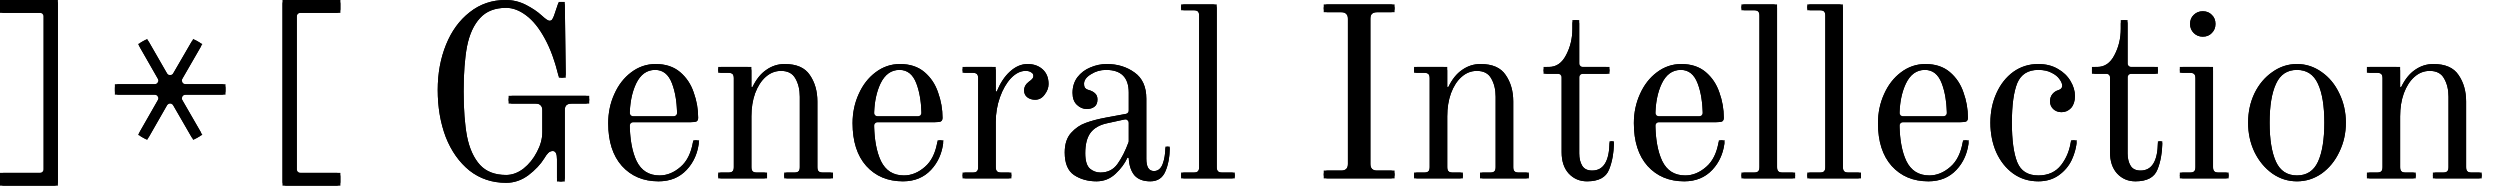
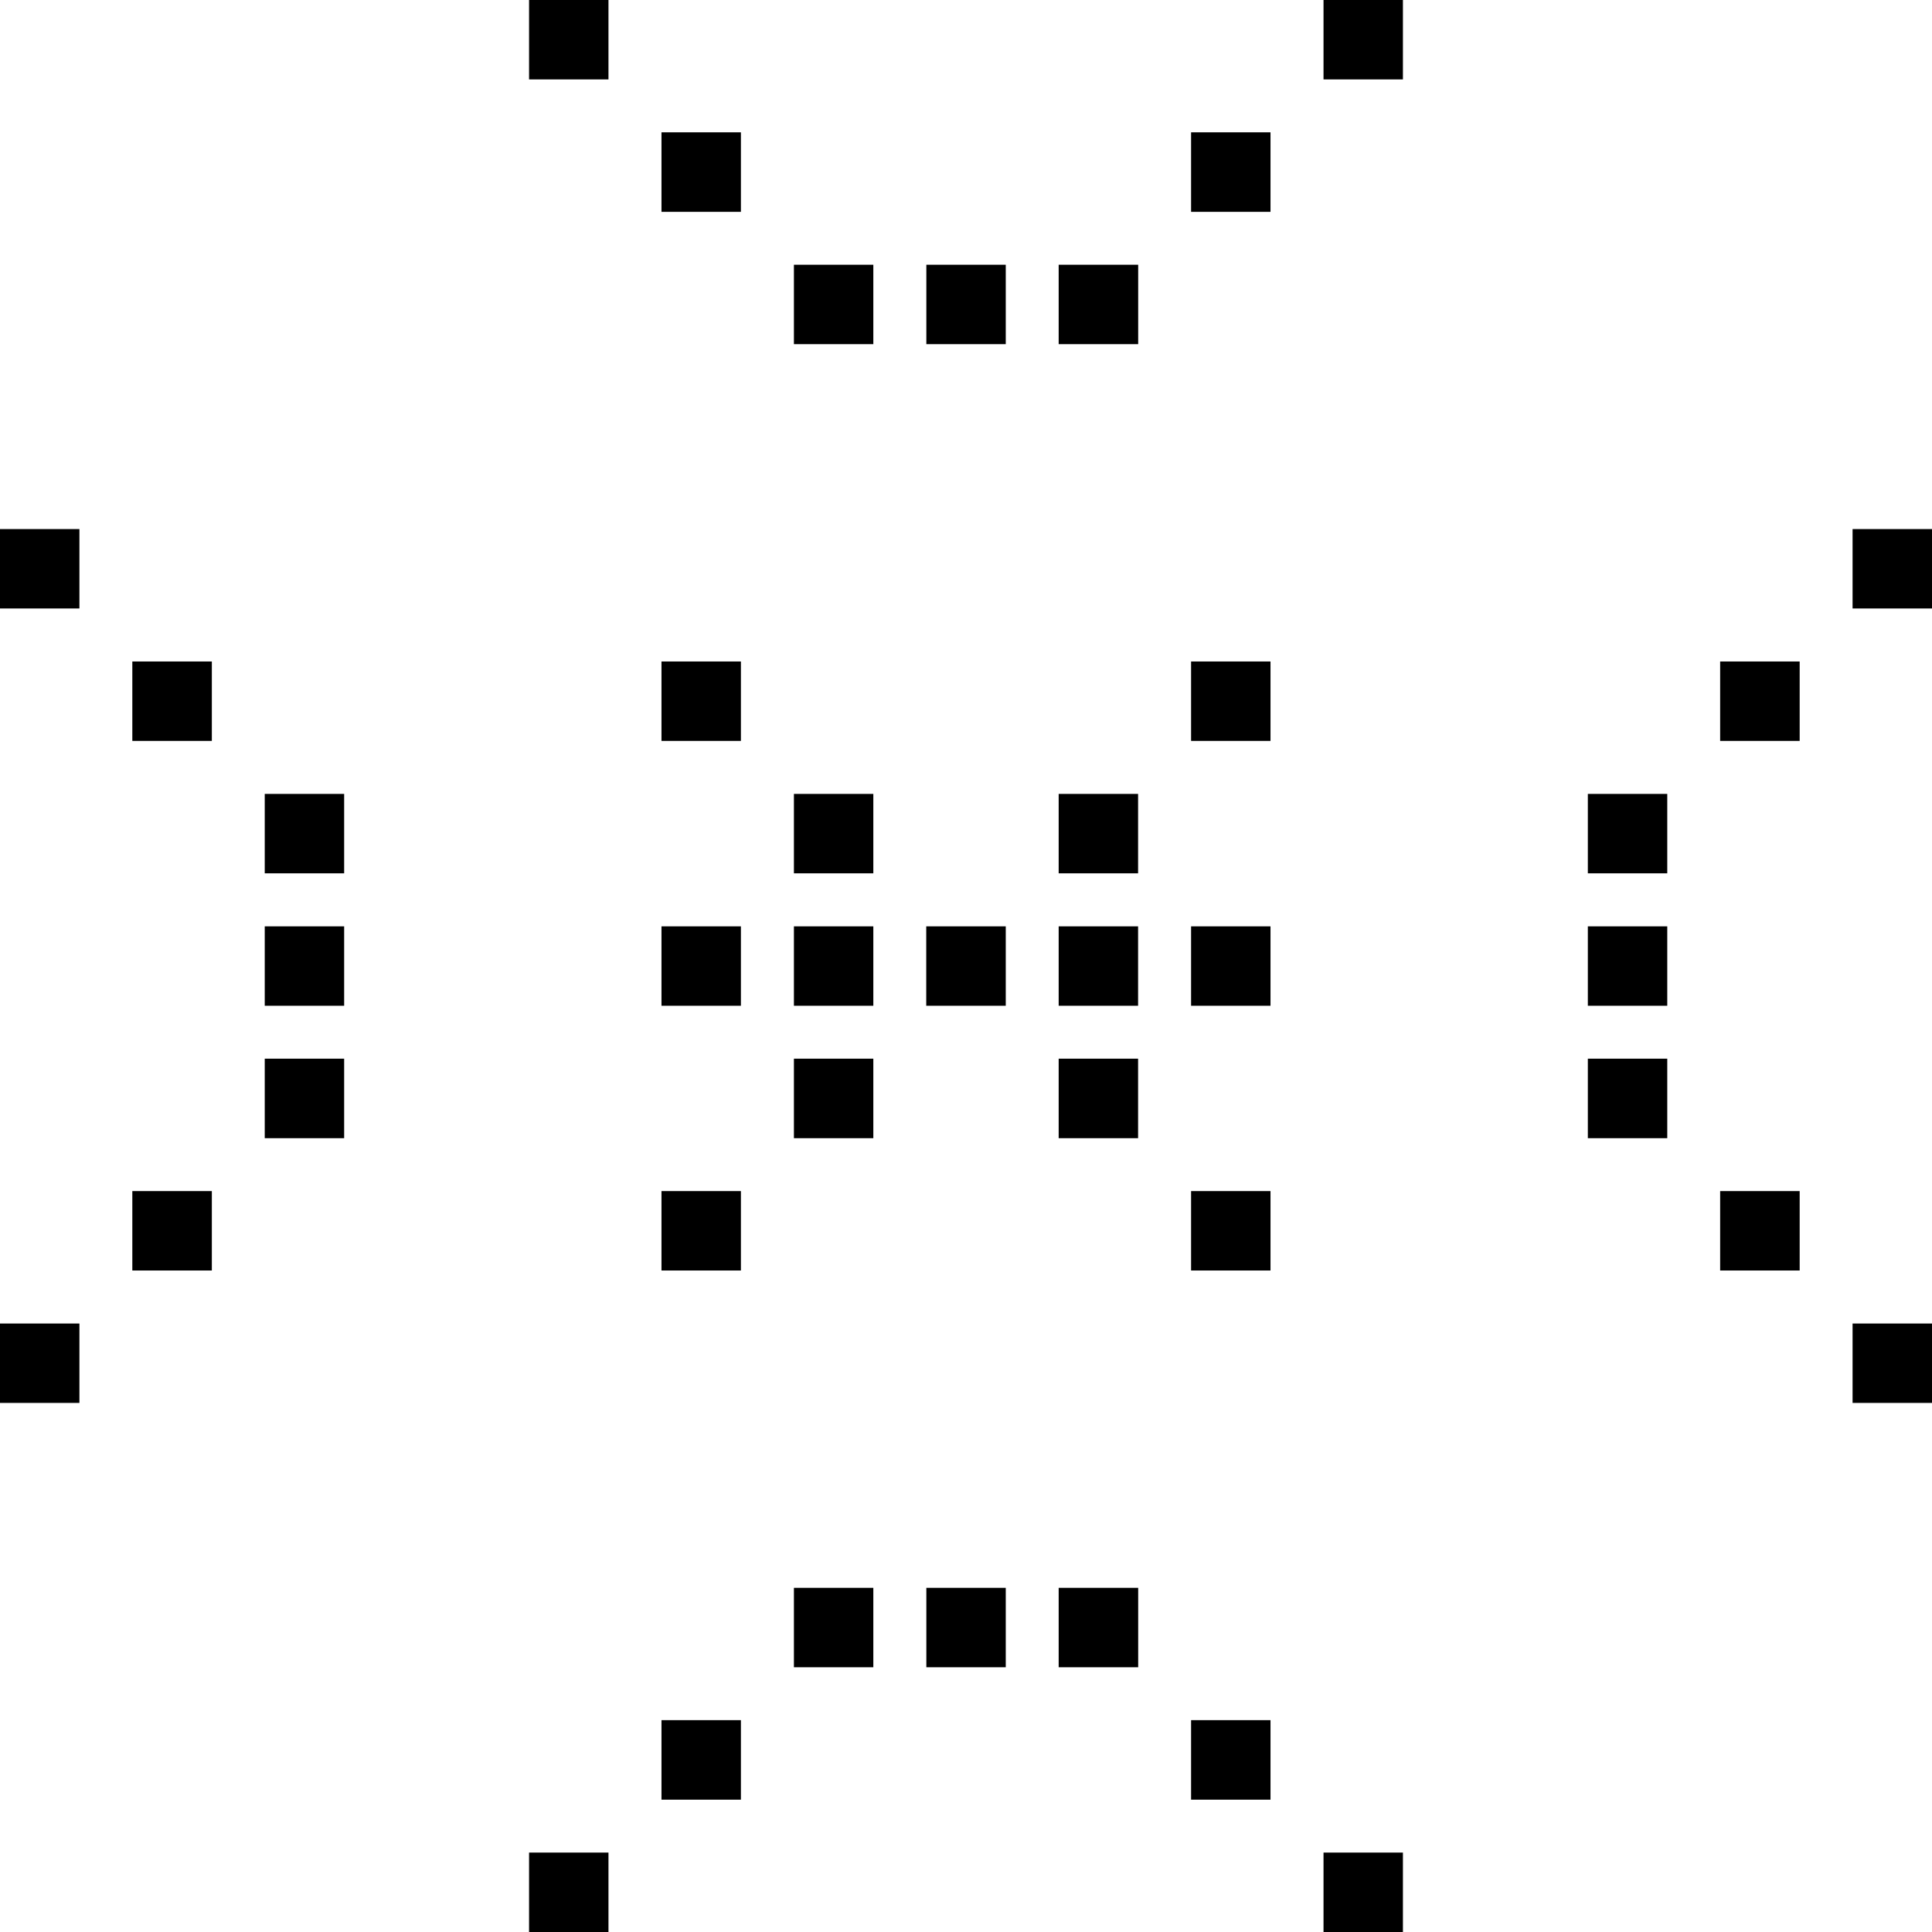
- <svg xmlns="http://www.w3.org/2000/svg" width="133" height="10" viewBox="0 0 133 10" fill="none">
-   <path d="M3.08 9.878H0V9.196H2.321V0.683H0V0H3.08V9.878ZM18.109 0.683H15.789V9.196H18.109V9.878H15.029V0H18.109V0.683ZM26.901 0C27.282 6.26362e-05 27.642 0.087 27.98 0.26C28.317 0.433 28.595 0.62 28.811 0.819C29.019 1.01 29.158 1.105 29.227 1.105C29.297 1.105 29.345 1.083 29.371 1.04C29.406 0.997 29.44 0.927 29.475 0.832L29.722 0.104H30.047L30.099 4.134H29.735C29.545 3.311 29.297 2.622 28.994 2.067C28.691 1.504 28.357 1.088 27.993 0.819C27.638 0.551 27.282 0.416 26.927 0.416C26.329 0.416 25.865 0.598 25.536 0.962C25.207 1.317 24.977 1.816 24.847 2.457C24.725 3.098 24.665 3.9 24.665 4.862C24.665 5.824 24.725 6.626 24.847 7.268C24.977 7.909 25.207 8.411 25.536 8.775C25.865 9.131 26.329 9.309 26.927 9.309C27.247 9.309 27.555 9.196 27.85 8.971C28.144 8.737 28.383 8.441 28.565 8.086C28.756 7.731 28.851 7.38 28.851 7.033V5.863C28.851 5.742 28.82 5.656 28.76 5.604C28.708 5.543 28.621 5.513 28.5 5.513H27.057V5.097H31.347V5.513H30.398C30.277 5.513 30.186 5.543 30.125 5.604C30.073 5.656 30.047 5.742 30.047 5.863V9.659H29.631V8.477C29.631 8.329 29.614 8.221 29.579 8.151C29.544 8.073 29.488 8.034 29.41 8.034C29.315 8.034 29.232 8.069 29.163 8.139C29.094 8.208 29.024 8.303 28.955 8.424C28.756 8.744 28.474 9.044 28.11 9.321C27.746 9.59 27.351 9.725 26.927 9.725C26.181 9.725 25.531 9.508 24.977 9.074C24.431 8.632 24.01 8.038 23.716 7.293C23.43 6.539 23.287 5.703 23.287 4.784C23.287 3.909 23.434 3.107 23.729 2.379C24.023 1.651 24.444 1.075 24.99 0.65C25.536 0.217 26.173 0 26.901 0ZM34.88 3.406C35.408 3.406 35.842 3.549 36.18 3.835C36.517 4.121 36.76 4.485 36.907 4.927C37.063 5.36 37.142 5.807 37.142 6.267C37.142 6.362 37.111 6.426 37.051 6.461C36.99 6.487 36.886 6.5 36.738 6.5H33.501C33.501 7.367 33.623 8.056 33.865 8.567C34.117 9.079 34.524 9.334 35.087 9.334C35.486 9.334 35.858 9.182 36.205 8.879C36.56 8.576 36.786 8.103 36.882 7.462H37.193C37.141 8.095 36.92 8.619 36.53 9.035C36.149 9.442 35.651 9.646 35.035 9.646C34.229 9.646 33.579 9.373 33.085 8.827C32.6 8.281 32.357 7.522 32.357 6.552C32.358 5.997 32.466 5.481 32.683 5.005C32.899 4.52 33.198 4.135 33.579 3.849C33.969 3.554 34.403 3.406 34.88 3.406ZM47.88 3.406C48.408 3.406 48.842 3.549 49.18 3.835C49.517 4.121 49.76 4.485 49.907 4.927C50.063 5.36 50.142 5.807 50.142 6.267C50.142 6.362 50.111 6.426 50.051 6.461C49.99 6.487 49.886 6.5 49.738 6.5H46.501C46.501 7.367 46.623 8.056 46.865 8.567C47.117 9.079 47.524 9.334 48.087 9.334C48.486 9.334 48.858 9.182 49.205 8.879C49.56 8.576 49.786 8.103 49.882 7.462H50.193C50.141 8.095 49.92 8.619 49.53 9.035C49.149 9.442 48.651 9.646 48.035 9.646C47.229 9.646 46.579 9.373 46.085 8.827C45.6 8.281 45.357 7.522 45.357 6.552C45.358 5.997 45.466 5.481 45.683 5.005C45.899 4.52 46.198 4.135 46.579 3.849C46.969 3.554 47.403 3.406 47.88 3.406ZM58.879 3.406C59.451 3.406 59.945 3.558 60.361 3.861C60.777 4.156 60.985 4.62 60.985 5.252V8.45C60.985 8.883 61.119 9.1 61.388 9.101C61.604 9.101 61.76 8.975 61.855 8.724C61.951 8.472 61.999 8.164 61.999 7.8H62.233C62.233 8.32 62.155 8.758 61.999 9.113C61.852 9.468 61.583 9.646 61.193 9.646C60.821 9.646 60.538 9.538 60.348 9.321C60.166 9.096 60.066 8.788 60.049 8.398L59.984 8.372C59.854 8.675 59.641 8.966 59.347 9.243C59.061 9.512 58.723 9.646 58.333 9.646C57.874 9.646 57.475 9.534 57.137 9.309C56.807 9.083 56.643 8.684 56.643 8.112C56.643 7.67 56.755 7.324 56.98 7.072C57.206 6.821 57.466 6.643 57.761 6.539C58.064 6.426 58.428 6.331 58.852 6.253L60.049 6.032V4.927C60.049 4.121 59.646 3.718 58.84 3.718C58.545 3.718 58.277 3.796 58.034 3.952C57.792 4.099 57.67 4.268 57.67 4.459C57.67 4.546 57.683 4.611 57.709 4.654C57.726 4.68 57.752 4.706 57.787 4.732C57.83 4.758 57.87 4.776 57.904 4.784C58.06 4.827 58.177 4.888 58.255 4.966C58.342 5.044 58.385 5.152 58.385 5.291C58.385 5.473 58.328 5.604 58.216 5.682C58.112 5.76 57.977 5.798 57.812 5.798C57.622 5.798 57.449 5.724 57.293 5.577C57.137 5.43 57.059 5.218 57.059 4.94C57.059 4.62 57.146 4.342 57.319 4.108C57.501 3.874 57.73 3.701 58.008 3.588C58.294 3.467 58.584 3.406 58.879 3.406ZM84.015 3.562H85.627V3.926H84.015V8.164C84.015 8.424 84.067 8.641 84.171 8.814C84.275 8.988 84.453 9.074 84.704 9.074C85.319 9.074 85.627 8.554 85.627 7.515H85.861C85.861 8.095 85.774 8.598 85.601 9.022C85.436 9.438 85.046 9.646 84.431 9.646C84.041 9.646 83.716 9.508 83.456 9.23C83.205 8.953 83.079 8.576 83.079 8.1V3.926H82.117V3.562H82.403C82.793 3.562 83.096 3.354 83.312 2.938C83.538 2.514 83.651 2.046 83.651 1.534V1.066H84.015V3.562ZM89.444 3.406C89.973 3.406 90.406 3.549 90.744 3.835C91.082 4.121 91.324 4.485 91.472 4.927C91.628 5.36 91.706 5.807 91.706 6.267C91.706 6.362 91.675 6.426 91.615 6.461C91.555 6.487 91.45 6.5 91.303 6.5H88.065C88.065 7.367 88.187 8.056 88.43 8.567C88.681 9.079 89.088 9.334 89.651 9.334C90.05 9.334 90.423 9.182 90.769 8.879C91.125 8.576 91.351 8.103 91.446 7.462H91.758C91.706 8.095 91.485 8.619 91.095 9.035C90.713 9.442 90.215 9.646 89.6 9.646C88.794 9.646 88.143 9.373 87.649 8.827C87.164 8.281 86.922 7.522 86.922 6.552C86.922 5.997 87.031 5.481 87.247 5.005C87.464 4.52 87.763 4.135 88.144 3.849C88.534 3.554 88.968 3.406 89.444 3.406ZM102.432 3.406C102.96 3.406 103.394 3.549 103.731 3.835C104.069 4.121 104.312 4.485 104.459 4.927C104.615 5.36 104.693 5.807 104.693 6.267C104.693 6.362 104.663 6.426 104.603 6.461C104.542 6.487 104.437 6.5 104.29 6.5H101.053C101.053 7.367 101.174 8.056 101.417 8.567C101.668 9.079 102.076 9.334 102.639 9.334C103.037 9.334 103.41 9.182 103.757 8.879C104.112 8.576 104.338 8.103 104.434 7.462H104.745C104.693 8.095 104.472 8.619 104.082 9.035C103.701 9.442 103.202 9.646 102.587 9.646C101.781 9.646 101.131 9.373 100.637 8.827C100.152 8.281 99.909 7.522 99.909 6.552C99.909 5.997 100.018 5.481 100.234 5.005C100.451 4.52 100.75 4.135 101.131 3.849C101.521 3.554 101.955 3.406 102.432 3.406ZM108.437 3.406C108.835 3.406 109.182 3.493 109.477 3.666C109.771 3.831 109.996 4.048 110.152 4.316C110.308 4.576 110.387 4.841 110.387 5.109C110.387 5.378 110.317 5.59 110.179 5.746C110.04 5.893 109.871 5.967 109.672 5.967C109.499 5.967 109.351 5.911 109.229 5.798C109.117 5.685 109.061 5.551 109.061 5.396C109.061 5.24 109.104 5.109 109.19 5.005C109.277 4.901 109.382 4.832 109.503 4.797C109.641 4.754 109.711 4.676 109.711 4.563C109.711 4.459 109.663 4.342 109.567 4.212C109.481 4.082 109.342 3.969 109.151 3.874C108.961 3.77 108.722 3.718 108.437 3.718C107.891 3.718 107.518 3.952 107.318 4.42C107.128 4.888 107.032 5.59 107.032 6.526C107.032 7.462 107.128 8.164 107.318 8.632C107.509 9.1 107.882 9.334 108.437 9.334C108.965 9.334 109.372 9.148 109.658 8.775C109.944 8.403 110.118 7.965 110.179 7.462H110.49C110.464 7.817 110.374 8.164 110.218 8.502C110.062 8.831 109.832 9.105 109.528 9.321C109.225 9.538 108.861 9.646 108.437 9.646C107.934 9.646 107.488 9.508 107.098 9.23C106.716 8.953 106.417 8.576 106.2 8.1C105.992 7.623 105.889 7.098 105.889 6.526C105.889 5.954 105.997 5.43 106.214 4.953C106.43 4.477 106.729 4.1 107.11 3.822C107.5 3.545 107.943 3.406 108.437 3.406ZM113.188 3.562H114.801V3.926H113.188V8.164C113.188 8.424 113.241 8.641 113.345 8.814C113.449 8.988 113.627 9.074 113.878 9.074C114.493 9.074 114.801 8.554 114.801 7.515H115.035C115.035 8.095 114.948 8.598 114.774 9.022C114.61 9.438 114.22 9.646 113.604 9.646C113.215 9.646 112.89 9.508 112.63 9.23C112.379 8.953 112.253 8.576 112.253 8.1V3.926H111.291V3.562H111.577C111.967 3.562 112.27 3.354 112.486 2.938C112.712 2.514 112.825 2.046 112.825 1.534V1.066H113.188V3.562ZM122.199 3.406C122.676 3.406 123.114 3.549 123.513 3.835C123.911 4.112 124.223 4.489 124.448 4.966C124.682 5.442 124.8 5.963 124.8 6.526C124.8 7.09 124.682 7.609 124.448 8.086C124.223 8.563 123.911 8.944 123.513 9.23C123.114 9.508 122.676 9.646 122.199 9.646C121.723 9.646 121.285 9.508 120.887 9.23C120.488 8.944 120.172 8.563 119.938 8.086C119.712 7.609 119.6 7.09 119.6 6.526C119.6 5.963 119.712 5.442 119.938 4.966C120.171 4.489 120.488 4.112 120.887 3.835C121.285 3.549 121.723 3.406 122.199 3.406ZM41.743 3.406C42.376 3.406 42.822 3.601 43.082 3.991C43.351 4.381 43.485 4.85 43.485 5.396V8.893C43.485 8.996 43.507 9.07 43.55 9.113C43.593 9.157 43.667 9.179 43.77 9.179H44.316V9.49H41.717V9.179H42.263C42.367 9.179 42.441 9.157 42.484 9.113C42.528 9.07 42.549 8.996 42.549 8.893V5.148C42.549 4.767 42.471 4.442 42.315 4.173C42.167 3.905 41.912 3.771 41.548 3.771C41.245 3.771 40.971 3.879 40.728 4.096C40.495 4.304 40.309 4.594 40.17 4.966C40.04 5.33 39.975 5.738 39.975 6.188V8.893C39.975 8.996 39.997 9.07 40.04 9.113C40.083 9.157 40.157 9.179 40.261 9.179H40.807V9.49H38.207V9.179H38.753C38.857 9.179 38.93 9.157 38.974 9.113C39.017 9.07 39.039 8.996 39.039 8.893V4.16C39.039 4.056 39.017 3.983 38.974 3.939C38.93 3.896 38.857 3.874 38.753 3.874H38.207V3.562H39.975V4.628L40.027 4.642C40.227 4.226 40.473 3.917 40.768 3.718C41.062 3.51 41.388 3.406 41.743 3.406ZM54.665 3.406C54.994 3.406 55.263 3.502 55.471 3.692C55.679 3.883 55.783 4.143 55.783 4.473C55.783 4.663 55.714 4.849 55.575 5.031C55.445 5.213 55.276 5.305 55.068 5.305C54.904 5.305 54.765 5.26 54.652 5.174C54.54 5.087 54.483 4.966 54.482 4.811C54.482 4.629 54.57 4.472 54.743 4.342C54.821 4.29 54.877 4.242 54.912 4.199C54.955 4.156 54.977 4.1 54.977 4.03C54.977 3.952 54.938 3.892 54.86 3.849C54.791 3.797 54.691 3.771 54.56 3.771C54.292 3.771 54.032 3.9 53.781 4.16C53.539 4.42 53.344 4.758 53.196 5.174C53.049 5.59 52.975 6.024 52.975 6.475V8.893C52.975 8.996 52.997 9.07 53.04 9.113C53.083 9.157 53.157 9.179 53.261 9.179H53.807V9.49H51.207V9.179H51.753C51.857 9.179 51.93 9.157 51.974 9.113C52.017 9.07 52.039 8.996 52.039 8.893V4.16C52.039 4.056 52.017 3.983 51.974 3.939C51.93 3.896 51.857 3.874 51.753 3.874H51.207V3.562H52.975V4.862L53.027 4.875C53.209 4.425 53.443 4.069 53.728 3.81C54.023 3.541 54.336 3.406 54.665 3.406ZM64.731 8.893C64.731 8.996 64.753 9.07 64.796 9.113C64.839 9.157 64.913 9.179 65.017 9.179H65.692V9.49H62.833V9.179H63.509C63.613 9.179 63.686 9.157 63.73 9.113C63.773 9.07 63.795 8.996 63.795 8.893V0.832C63.795 0.728 63.773 0.655 63.73 0.611C63.686 0.568 63.613 0.546 63.509 0.546H62.833V0.234H64.731V8.893ZM74.192 0.65H73.256C73.135 0.65 73.044 0.681 72.983 0.741C72.931 0.793 72.905 0.88 72.905 1.001V8.724C72.905 8.957 73.022 9.074 73.256 9.074H74.192V9.49H70.422V9.074H71.358C71.592 9.074 71.709 8.957 71.709 8.724V1.001C71.709 0.88 71.679 0.793 71.618 0.741C71.566 0.681 71.48 0.65 71.358 0.65H70.422V0.234H74.192V0.65ZM78.763 3.406C79.395 3.406 79.842 3.601 80.102 3.991C80.37 4.381 80.505 4.85 80.505 5.396V8.893C80.505 8.996 80.526 9.07 80.569 9.113C80.613 9.157 80.686 9.179 80.79 9.179H81.336V9.49H78.736V9.179H79.282C79.386 9.179 79.461 9.157 79.504 9.113C79.547 9.07 79.568 8.996 79.568 8.893V5.148C79.568 4.767 79.49 4.442 79.334 4.173C79.187 3.905 78.931 3.771 78.567 3.771C78.264 3.771 77.991 3.879 77.748 4.096C77.514 4.304 77.328 4.594 77.189 4.966C77.059 5.33 76.994 5.738 76.994 6.188V8.893C76.994 8.996 77.016 9.07 77.06 9.113C77.103 9.157 77.176 9.179 77.28 9.179H77.826V9.49H75.227V9.179H75.772C75.876 9.179 75.95 9.157 75.993 9.113C76.036 9.07 76.058 8.996 76.059 8.893V4.16C76.059 4.056 76.037 3.983 75.993 3.939C75.95 3.896 75.876 3.874 75.772 3.874H75.227V3.562H76.994V4.628L77.047 4.642C77.246 4.226 77.492 3.917 77.787 3.718C78.082 3.51 78.407 3.406 78.763 3.406ZM94.539 8.893C94.539 8.996 94.561 9.07 94.605 9.113C94.648 9.157 94.721 9.179 94.825 9.179H95.501V9.49H92.642V9.179H93.317C93.421 9.179 93.495 9.157 93.538 9.113C93.581 9.07 93.603 8.996 93.603 8.893V0.832C93.603 0.728 93.581 0.655 93.538 0.611C93.495 0.568 93.421 0.546 93.317 0.546H92.642V0.234H94.539V8.893ZM98.043 8.893C98.043 8.996 98.065 9.07 98.108 9.113C98.152 9.157 98.225 9.179 98.329 9.179H99.005V9.49H96.145V9.179H96.821C96.925 9.179 96.999 9.157 97.042 9.113C97.085 9.07 97.107 8.996 97.107 8.893V0.832C97.107 0.728 97.085 0.655 97.042 0.611C96.999 0.568 96.925 0.546 96.821 0.546H96.145V0.234H98.043V8.893ZM117.733 8.893C117.733 8.996 117.756 9.07 117.799 9.113C117.842 9.157 117.916 9.179 118.02 9.179H118.565V9.49H115.966V9.179H116.512C116.616 9.179 116.689 9.157 116.732 9.113C116.776 9.07 116.798 8.996 116.798 8.893V4.16C116.798 4.056 116.776 3.983 116.732 3.939C116.689 3.896 116.616 3.874 116.512 3.874H115.966V3.562H117.733V8.893ZM129.455 3.406C130.088 3.406 130.534 3.601 130.794 3.991C131.063 4.381 131.197 4.85 131.197 5.396V8.893C131.197 8.996 131.218 9.07 131.262 9.113C131.305 9.157 131.379 9.179 131.482 9.179H132.028V9.49H129.429V9.179H129.975C130.079 9.179 130.153 9.157 130.196 9.113C130.239 9.07 130.261 8.996 130.261 8.893V5.148C130.261 4.767 130.182 4.442 130.026 4.173C129.879 3.905 129.624 3.771 129.26 3.771C128.956 3.771 128.683 3.879 128.44 4.096C128.207 4.304 128.02 4.594 127.882 4.966C127.752 5.33 127.687 5.738 127.687 6.188V8.893C127.687 8.996 127.709 9.07 127.752 9.113C127.795 9.157 127.869 9.179 127.973 9.179H128.519V9.49H125.919V9.179H126.465C126.569 9.179 126.642 9.157 126.686 9.113C126.729 9.07 126.751 8.996 126.751 8.893V4.16C126.751 4.056 126.729 3.983 126.686 3.939C126.642 3.896 126.569 3.874 126.465 3.874H125.919V3.562H127.687V4.628L127.739 4.642C127.939 4.226 128.185 3.917 128.479 3.718C128.774 3.51 129.1 3.406 129.455 3.406ZM122.199 3.718C121.68 3.718 121.307 3.965 121.082 4.459C120.857 4.944 120.743 5.634 120.743 6.526C120.743 7.419 120.857 8.112 121.082 8.606C121.307 9.091 121.68 9.334 122.199 9.334C122.719 9.334 123.092 9.092 123.317 8.606C123.543 8.112 123.655 7.419 123.655 6.526C123.655 5.634 123.543 4.944 123.317 4.459C123.092 3.965 122.719 3.718 122.199 3.718ZM58.918 6.552C58.502 6.638 58.199 6.812 58.008 7.072C57.826 7.324 57.735 7.683 57.735 8.151C57.735 8.55 57.817 8.823 57.981 8.971C58.146 9.109 58.333 9.179 58.541 9.179C58.931 9.179 59.234 9.027 59.451 8.724C59.676 8.412 59.876 8.017 60.049 7.54V6.306L58.918 6.552ZM10.765 2.344L9.533 4.478H11.997V5.038H9.533L10.765 7.172L10.281 7.447L9.049 5.313L7.828 7.447L7.344 7.172L8.564 5.038H6.111V4.478H8.564L7.344 2.344L7.828 2.068L9.049 4.191L10.281 2.068L10.765 2.344ZM34.853 3.718C34.412 3.718 34.074 3.961 33.84 4.446C33.614 4.923 33.501 5.504 33.501 6.188H36.023C36.023 5.495 35.932 4.91 35.75 4.434C35.568 3.957 35.27 3.718 34.853 3.718ZM47.853 3.718C47.412 3.718 47.074 3.961 46.84 4.446C46.614 4.923 46.501 5.504 46.501 6.188H49.023C49.023 5.495 48.932 4.91 48.75 4.434C48.568 3.957 48.27 3.718 47.853 3.718ZM89.418 3.718C88.976 3.718 88.638 3.961 88.404 4.446C88.179 4.923 88.065 5.504 88.065 6.188H90.588C90.588 5.495 90.496 4.91 90.314 4.434C90.132 3.957 89.834 3.718 89.418 3.718ZM102.405 3.718C101.963 3.718 101.626 3.961 101.392 4.446C101.166 4.923 101.053 5.504 101.053 6.188H103.575C103.575 5.495 103.484 4.91 103.302 4.434C103.12 3.957 102.821 3.718 102.405 3.718ZM117.188 0.599C117.387 0.599 117.548 0.663 117.669 0.793C117.799 0.914 117.863 1.075 117.863 1.274C117.863 1.465 117.799 1.625 117.669 1.755C117.548 1.885 117.387 1.95 117.188 1.95C116.997 1.95 116.837 1.885 116.707 1.755C116.577 1.625 116.512 1.465 116.512 1.274C116.512 1.075 116.577 0.914 116.707 0.793C116.837 0.663 116.997 0.599 117.188 0.599Z" fill="black" />
-   <path d="M3.08 9.678C3.08 9.788 2.991 9.878 2.88 9.878H0.2C0.09 9.878 0 9.788 0 9.678V9.396C0 9.286 0.09 9.196 0.2 9.196H2.121C2.232 9.196 2.321 9.107 2.321 8.996V0.883C2.321 0.772 2.232 0.683 2.121 0.683H0.2C0.09 0.683 0 0.593 0 0.483V0.2C0 0.09 0.09 0 0.2 0H2.88C2.991 0 3.08 0.09 3.08 0.2V9.678ZM18.109 0.483C18.109 0.593 18.02 0.683 17.909 0.683H15.989C15.879 0.683 15.789 0.772 15.789 0.883V8.996C15.789 9.107 15.879 9.196 15.989 9.196H17.909C18.02 9.196 18.109 9.286 18.109 9.396V9.678C18.109 9.788 18.02 9.878 17.909 9.878H15.229C15.119 9.878 15.029 9.788 15.029 9.678V0.2C15.029 0.09 15.119 0 15.229 0H17.909C18.02 0 18.109 0.09 18.109 0.2V0.483ZM26.901 0C27.282 6.26362e-05 27.642 0.087 27.98 0.26C28.317 0.433 28.595 0.62 28.811 0.819C29.019 1.01 29.158 1.105 29.227 1.105C29.297 1.105 29.345 1.083 29.371 1.04C29.406 0.997 29.44 0.927 29.475 0.832L29.678 0.234C29.704 0.157 29.777 0.104 29.858 0.104C29.963 0.104 30.048 0.188 30.049 0.293L30.096 3.931C30.098 4.043 30.006 4.134 29.895 4.134C29.802 4.134 29.721 4.07 29.698 3.979C29.513 3.224 29.278 2.587 28.994 2.067C28.691 1.504 28.357 1.088 27.993 0.819C27.638 0.551 27.282 0.416 26.927 0.416C26.329 0.416 25.865 0.598 25.536 0.962C25.207 1.317 24.977 1.816 24.847 2.457C24.725 3.098 24.665 3.9 24.665 4.862C24.665 5.824 24.725 6.626 24.847 7.268C24.977 7.909 25.207 8.411 25.536 8.775C25.865 9.131 26.329 9.309 26.927 9.309C27.247 9.309 27.555 9.196 27.85 8.971C28.144 8.737 28.383 8.441 28.565 8.086C28.756 7.731 28.851 7.38 28.851 7.033V5.863C28.851 5.75 28.824 5.667 28.771 5.614C28.764 5.607 28.757 5.599 28.749 5.592C28.697 5.539 28.613 5.513 28.5 5.513H27.257C27.146 5.513 27.057 5.423 27.057 5.313V5.297C27.057 5.186 27.146 5.097 27.257 5.097H31.147C31.257 5.097 31.347 5.186 31.347 5.297V5.313C31.347 5.423 31.257 5.513 31.147 5.513H30.398C30.277 5.513 30.186 5.543 30.125 5.604C30.073 5.656 30.047 5.742 30.047 5.863V9.459C30.047 9.57 29.957 9.659 29.847 9.659H29.831C29.72 9.659 29.631 9.57 29.631 9.459V8.477C29.631 8.329 29.614 8.221 29.579 8.151C29.544 8.073 29.488 8.034 29.41 8.034C29.315 8.034 29.232 8.069 29.163 8.139C29.094 8.208 29.024 8.303 28.955 8.424C28.756 8.744 28.474 9.044 28.11 9.321C27.746 9.59 27.351 9.725 26.927 9.725C26.181 9.725 25.531 9.508 24.977 9.074C24.431 8.632 24.01 8.038 23.716 7.293C23.43 6.539 23.287 5.703 23.287 4.784C23.287 3.909 23.434 3.107 23.729 2.379C24.023 1.651 24.444 1.075 24.99 0.65C25.536 0.217 26.173 0 26.901 0ZM34.88 3.406C35.408 3.406 35.842 3.549 36.18 3.835C36.517 4.121 36.76 4.485 36.907 4.927C37.063 5.36 37.142 5.807 37.142 6.267C37.142 6.362 37.111 6.426 37.051 6.461C36.99 6.487 36.886 6.5 36.738 6.5H33.701C33.59 6.5 33.501 6.59 33.503 6.7C33.521 7.473 33.642 8.096 33.865 8.567C34.117 9.079 34.524 9.334 35.087 9.334C35.486 9.334 35.858 9.182 36.205 8.879C36.535 8.597 36.753 8.171 36.859 7.598C36.874 7.52 36.941 7.462 37.02 7.462C37.113 7.462 37.187 7.542 37.175 7.635C37.099 8.191 36.884 8.658 36.53 9.035C36.149 9.442 35.651 9.646 35.035 9.646C34.229 9.646 33.579 9.373 33.085 8.827C32.6 8.281 32.357 7.522 32.357 6.552C32.358 5.997 32.466 5.481 32.683 5.005C32.899 4.52 33.198 4.135 33.579 3.849C33.969 3.554 34.403 3.406 34.88 3.406ZM47.88 3.406C48.408 3.406 48.842 3.549 49.18 3.835C49.517 4.121 49.76 4.485 49.907 4.927C50.063 5.36 50.142 5.807 50.142 6.267C50.142 6.362 50.111 6.426 50.051 6.461C49.99 6.487 49.886 6.5 49.738 6.5H46.701C46.59 6.5 46.501 6.59 46.503 6.7C46.521 7.473 46.642 8.096 46.865 8.567C47.117 9.079 47.524 9.334 48.087 9.334C48.486 9.334 48.858 9.182 49.205 8.879C49.535 8.597 49.753 8.171 49.859 7.598C49.874 7.52 49.941 7.462 50.02 7.462C50.113 7.462 50.187 7.542 50.175 7.635C50.099 8.191 49.884 8.658 49.53 9.035C49.149 9.442 48.651 9.646 48.035 9.646C47.229 9.646 46.579 9.373 46.085 8.827C45.6 8.281 45.357 7.522 45.357 6.552C45.358 5.997 45.466 5.481 45.683 5.005C45.899 4.52 46.198 4.135 46.579 3.849C46.969 3.554 47.403 3.406 47.88 3.406ZM58.879 3.406C59.451 3.406 59.945 3.558 60.361 3.861C60.777 4.156 60.985 4.62 60.985 5.252V8.45C60.985 8.883 61.119 9.1 61.388 9.101C61.604 9.101 61.76 8.975 61.855 8.724C61.94 8.5 61.988 8.23 61.997 7.917C61.999 7.852 62.051 7.8 62.116 7.8C62.181 7.8 62.234 7.852 62.232 7.917C62.221 8.386 62.143 8.785 61.999 9.113C61.852 9.468 61.583 9.646 61.193 9.646C60.821 9.646 60.538 9.538 60.348 9.321C60.17 9.101 60.071 8.803 60.05 8.426C60.049 8.409 60.039 8.394 60.023 8.388C60.002 8.379 59.977 8.389 59.967 8.411C59.836 8.7 59.629 8.978 59.347 9.243C59.061 9.512 58.723 9.646 58.333 9.646C57.874 9.646 57.475 9.534 57.137 9.309C56.807 9.083 56.643 8.684 56.643 8.112C56.643 7.67 56.755 7.324 56.98 7.072C57.206 6.821 57.466 6.643 57.761 6.539C58.064 6.426 58.428 6.331 58.852 6.253L59.885 6.062C59.98 6.045 60.049 5.962 60.049 5.866V4.927C60.049 4.121 59.646 3.718 58.84 3.718C58.545 3.718 58.277 3.796 58.034 3.952C57.792 4.099 57.67 4.268 57.67 4.459C57.67 4.546 57.683 4.611 57.709 4.654C57.726 4.68 57.752 4.706 57.787 4.732C57.83 4.758 57.87 4.776 57.904 4.784C58.06 4.827 58.177 4.888 58.255 4.966C58.342 5.044 58.385 5.152 58.385 5.291C58.385 5.473 58.328 5.604 58.216 5.682C58.112 5.76 57.977 5.798 57.812 5.798C57.622 5.798 57.449 5.724 57.293 5.577C57.137 5.43 57.059 5.218 57.059 4.94C57.059 4.62 57.146 4.342 57.319 4.108C57.501 3.874 57.73 3.701 58.008 3.588C58.294 3.467 58.584 3.406 58.879 3.406ZM84.015 3.362C84.015 3.473 84.104 3.562 84.215 3.562H85.445C85.546 3.562 85.627 3.644 85.627 3.744C85.627 3.844 85.546 3.926 85.445 3.926H84.215C84.104 3.926 84.015 4.015 84.015 4.126V8.164C84.015 8.424 84.067 8.641 84.171 8.814C84.275 8.988 84.453 9.074 84.704 9.074C85.296 9.074 85.603 8.593 85.626 7.632C85.627 7.567 85.679 7.515 85.744 7.515C85.809 7.515 85.862 7.567 85.86 7.632C85.849 8.163 85.762 8.627 85.601 9.022C85.436 9.438 85.046 9.646 84.431 9.646C84.041 9.646 83.716 9.508 83.456 9.23C83.205 8.953 83.079 8.576 83.079 8.1V4.126C83.079 4.015 82.99 3.926 82.879 3.926H82.299C82.198 3.926 82.117 3.844 82.117 3.744C82.117 3.644 82.198 3.562 82.299 3.562H82.403C82.793 3.562 83.096 3.354 83.312 2.938C83.538 2.514 83.651 2.046 83.651 1.534V1.248C83.651 1.148 83.733 1.066 83.833 1.066C83.933 1.066 84.015 1.148 84.015 1.248V3.362ZM89.444 3.406C89.973 3.406 90.406 3.549 90.744 3.835C91.082 4.121 91.324 4.485 91.472 4.927C91.628 5.36 91.706 5.807 91.706 6.267C91.706 6.362 91.675 6.426 91.615 6.461C91.555 6.487 91.45 6.5 91.303 6.5H88.265C88.155 6.5 88.065 6.59 88.068 6.7C88.085 7.473 88.206 8.096 88.43 8.567C88.681 9.079 89.088 9.334 89.651 9.334C90.05 9.334 90.423 9.182 90.769 8.879C91.099 8.597 91.318 8.171 91.424 7.598C91.438 7.52 91.505 7.462 91.584 7.462C91.678 7.462 91.752 7.542 91.739 7.635C91.663 8.191 91.449 8.658 91.095 9.035C90.713 9.442 90.215 9.646 89.6 9.646C88.794 9.646 88.143 9.373 87.649 8.827C87.164 8.281 86.922 7.522 86.922 6.552C86.922 5.997 87.031 5.481 87.247 5.005C87.464 4.52 87.763 4.135 88.144 3.849C88.534 3.554 88.968 3.406 89.444 3.406ZM102.432 3.406C102.96 3.406 103.394 3.549 103.731 3.835C104.069 4.121 104.312 4.485 104.459 4.927C104.615 5.36 104.693 5.807 104.693 6.267C104.693 6.362 104.663 6.426 104.603 6.461C104.542 6.487 104.437 6.5 104.29 6.5H101.253C101.142 6.5 101.052 6.59 101.055 6.7C101.072 7.473 101.193 8.096 101.417 8.567C101.668 9.079 102.076 9.334 102.639 9.334C103.037 9.334 103.41 9.182 103.757 8.879C104.087 8.597 104.305 8.171 104.411 7.598C104.425 7.52 104.492 7.462 104.572 7.462C104.665 7.462 104.739 7.542 104.726 7.635C104.651 8.191 104.436 8.658 104.082 9.035C103.701 9.442 103.202 9.646 102.587 9.646C101.781 9.646 101.131 9.373 100.637 8.827C100.152 8.281 99.909 7.522 99.909 6.552C99.909 5.997 100.018 5.481 100.234 5.005C100.451 4.52 100.75 4.135 101.131 3.849C101.521 3.554 101.955 3.406 102.432 3.406ZM108.437 3.406C108.835 3.406 109.182 3.493 109.477 3.666C109.771 3.831 109.996 4.048 110.152 4.316C110.308 4.576 110.387 4.841 110.387 5.109C110.387 5.378 110.317 5.59 110.179 5.746C110.04 5.893 109.871 5.967 109.672 5.967C109.499 5.967 109.351 5.911 109.229 5.798C109.117 5.685 109.061 5.551 109.061 5.396C109.061 5.24 109.104 5.109 109.19 5.005C109.277 4.901 109.382 4.832 109.503 4.797C109.641 4.754 109.711 4.676 109.711 4.563C109.711 4.459 109.663 4.342 109.567 4.212C109.481 4.082 109.342 3.969 109.151 3.874C108.961 3.77 108.722 3.718 108.437 3.718C107.891 3.718 107.518 3.952 107.318 4.42C107.128 4.888 107.032 5.59 107.032 6.526C107.032 7.462 107.128 8.164 107.318 8.632C107.509 9.1 107.882 9.334 108.437 9.334C108.965 9.334 109.372 9.148 109.658 8.775C109.917 8.438 110.085 8.046 110.159 7.601C110.172 7.522 110.239 7.462 110.319 7.462C110.412 7.462 110.485 7.54 110.473 7.632C110.434 7.928 110.349 8.218 110.218 8.502C110.062 8.831 109.832 9.105 109.528 9.321C109.225 9.538 108.861 9.646 108.437 9.646C107.934 9.646 107.488 9.508 107.098 9.23C106.716 8.953 106.417 8.576 106.2 8.1C105.992 7.623 105.889 7.098 105.889 6.526C105.889 5.954 105.997 5.43 106.214 4.953C106.43 4.477 106.729 4.1 107.11 3.822C107.5 3.545 107.943 3.406 108.437 3.406ZM113.188 3.362C113.188 3.473 113.278 3.562 113.388 3.562H114.619C114.719 3.562 114.801 3.644 114.801 3.744C114.801 3.844 114.719 3.926 114.619 3.926H113.388C113.278 3.926 113.188 4.015 113.188 4.126V8.164C113.188 8.424 113.241 8.641 113.345 8.814C113.449 8.988 113.627 9.074 113.878 9.074C114.469 9.074 114.777 8.593 114.799 7.632C114.801 7.567 114.853 7.515 114.918 7.515C114.983 7.515 115.035 7.567 115.034 7.632C115.023 8.163 114.936 8.627 114.774 9.022C114.61 9.438 114.22 9.646 113.604 9.646C113.215 9.646 112.89 9.508 112.63 9.23C112.379 8.953 112.253 8.576 112.253 8.1V4.126C112.253 4.015 112.163 3.926 112.053 3.926H111.473C111.372 3.926 111.291 3.844 111.291 3.744C111.291 3.644 111.372 3.562 111.473 3.562H111.577C111.967 3.562 112.27 3.354 112.486 2.938C112.712 2.514 112.825 2.046 112.825 1.534V1.248C112.825 1.148 112.907 1.066 113.007 1.066C113.107 1.066 113.188 1.148 113.188 1.248V3.362ZM122.199 3.406C122.676 3.406 123.114 3.549 123.513 3.835C123.911 4.112 124.223 4.489 124.448 4.966C124.682 5.442 124.8 5.963 124.8 6.526C124.8 7.09 124.682 7.609 124.448 8.086C124.223 8.563 123.911 8.944 123.513 9.23C123.114 9.508 122.676 9.646 122.199 9.646C121.723 9.646 121.285 9.508 120.887 9.23C120.488 8.944 120.172 8.563 119.938 8.086C119.712 7.609 119.6 7.09 119.6 6.526C119.6 5.963 119.712 5.442 119.938 4.966C120.171 4.489 120.488 4.112 120.887 3.835C121.285 3.549 121.723 3.406 122.199 3.406ZM41.743 3.406C42.376 3.406 42.822 3.601 43.082 3.991C43.351 4.381 43.485 4.85 43.485 5.396V8.893C43.485 8.996 43.507 9.07 43.55 9.113C43.593 9.157 43.667 9.179 43.77 9.179H44.161C44.247 9.179 44.316 9.248 44.316 9.334C44.316 9.421 44.247 9.49 44.161 9.49H41.873C41.786 9.49 41.717 9.421 41.717 9.334C41.717 9.248 41.786 9.179 41.873 9.179H42.263C42.367 9.179 42.441 9.157 42.484 9.113C42.528 9.07 42.549 8.996 42.549 8.893V5.148C42.549 4.767 42.471 4.442 42.315 4.173C42.167 3.905 41.912 3.771 41.548 3.771C41.245 3.771 40.971 3.879 40.728 4.096C40.495 4.304 40.309 4.594 40.17 4.966C40.04 5.33 39.975 5.738 39.975 6.188V8.893C39.975 8.996 39.997 9.07 40.04 9.113C40.083 9.157 40.157 9.179 40.261 9.179H40.651C40.737 9.179 40.807 9.248 40.807 9.334C40.807 9.421 40.737 9.49 40.651 9.49H38.363C38.277 9.49 38.207 9.421 38.207 9.334C38.207 9.248 38.277 9.179 38.363 9.179H38.753C38.857 9.179 38.93 9.157 38.974 9.113C39.017 9.07 39.039 8.996 39.039 8.893V4.16C39.039 4.056 39.017 3.983 38.974 3.939C38.93 3.896 38.857 3.874 38.753 3.874H38.363C38.277 3.874 38.207 3.804 38.207 3.718C38.207 3.632 38.277 3.562 38.363 3.562H39.775C39.885 3.562 39.975 3.652 39.975 3.763V4.602C39.975 4.617 39.985 4.631 40 4.635C40.016 4.639 40.032 4.631 40.04 4.616C40.237 4.213 40.479 3.913 40.768 3.718C41.062 3.51 41.388 3.406 41.743 3.406ZM54.665 3.406C54.994 3.406 55.263 3.502 55.471 3.692C55.679 3.883 55.783 4.143 55.783 4.473C55.783 4.663 55.714 4.849 55.575 5.031C55.445 5.213 55.276 5.305 55.068 5.305C54.904 5.305 54.765 5.26 54.652 5.174C54.54 5.087 54.483 4.966 54.482 4.811C54.482 4.629 54.57 4.472 54.743 4.342C54.821 4.29 54.877 4.242 54.912 4.199C54.955 4.156 54.977 4.1 54.977 4.03C54.977 3.952 54.938 3.892 54.86 3.849C54.791 3.797 54.691 3.771 54.56 3.771C54.292 3.771 54.032 3.9 53.781 4.16C53.539 4.42 53.344 4.758 53.196 5.174C53.049 5.59 52.975 6.024 52.975 6.475V8.893C52.975 8.996 52.997 9.07 53.04 9.113C53.083 9.157 53.157 9.179 53.261 9.179H53.651C53.737 9.179 53.807 9.248 53.807 9.334C53.807 9.421 53.737 9.49 53.651 9.49H51.363C51.277 9.49 51.207 9.421 51.207 9.334C51.207 9.248 51.277 9.179 51.363 9.179H51.753C51.857 9.179 51.93 9.157 51.974 9.113C52.017 9.07 52.039 8.996 52.039 8.893V4.16C52.039 4.056 52.017 3.983 51.974 3.939C51.93 3.896 51.857 3.874 51.753 3.874H51.363C51.277 3.874 51.207 3.804 51.207 3.718C51.207 3.632 51.277 3.562 51.363 3.562H52.775C52.885 3.562 52.975 3.652 52.975 3.763V4.836C52.975 4.852 52.985 4.865 53 4.868C53.016 4.872 53.032 4.864 53.038 4.849C53.218 4.411 53.448 4.064 53.728 3.81C54.023 3.541 54.336 3.406 54.665 3.406ZM64.731 8.893C64.731 8.996 64.753 9.07 64.796 9.113C64.839 9.157 64.913 9.179 65.017 9.179H65.537C65.623 9.179 65.692 9.248 65.692 9.334C65.692 9.421 65.623 9.49 65.537 9.49H62.989C62.903 9.49 62.833 9.421 62.833 9.334C62.833 9.248 62.903 9.179 62.989 9.179H63.509C63.613 9.179 63.686 9.157 63.73 9.113C63.773 9.07 63.795 8.996 63.795 8.893V0.832C63.795 0.728 63.773 0.655 63.73 0.611C63.686 0.568 63.613 0.546 63.509 0.546H62.989C62.903 0.546 62.833 0.476 62.833 0.39C62.833 0.304 62.903 0.234 62.989 0.234H64.531C64.641 0.234 64.731 0.324 64.731 0.434V8.893ZM74.192 0.45C74.192 0.561 74.103 0.65 73.992 0.65H73.256C73.135 0.65 73.044 0.681 72.983 0.741C72.931 0.793 72.905 0.88 72.905 1.001V8.724C72.905 8.957 73.022 9.074 73.256 9.074H73.992C74.103 9.074 74.192 9.164 74.192 9.274V9.29C74.192 9.401 74.103 9.49 73.992 9.49H70.622C70.511 9.49 70.422 9.401 70.422 9.29V9.274C70.422 9.164 70.511 9.074 70.622 9.074H71.358C71.592 9.074 71.709 8.957 71.709 8.724V1.001C71.709 0.888 71.683 0.804 71.629 0.752C71.622 0.744 71.615 0.737 71.608 0.73C71.555 0.677 71.472 0.65 71.358 0.65H70.622C70.511 0.65 70.422 0.561 70.422 0.45V0.434C70.422 0.324 70.511 0.234 70.622 0.234H73.992C74.103 0.234 74.192 0.324 74.192 0.434V0.45ZM78.763 3.406C79.395 3.406 79.842 3.601 80.102 3.991C80.37 4.381 80.505 4.85 80.505 5.396V8.893C80.505 8.996 80.526 9.07 80.569 9.113C80.613 9.157 80.686 9.179 80.79 9.179H81.18C81.266 9.179 81.336 9.248 81.336 9.334C81.336 9.421 81.266 9.49 81.18 9.49H78.892C78.806 9.49 78.736 9.421 78.736 9.334C78.736 9.248 78.806 9.179 78.892 9.179H79.282C79.386 9.179 79.461 9.157 79.504 9.113C79.547 9.07 79.568 8.996 79.568 8.893V5.148C79.568 4.767 79.49 4.442 79.334 4.173C79.187 3.905 78.931 3.771 78.567 3.771C78.264 3.771 77.991 3.879 77.748 4.096C77.514 4.304 77.328 4.594 77.189 4.966C77.059 5.33 76.994 5.738 76.994 6.188V8.893C76.994 8.996 77.016 9.07 77.06 9.113C77.103 9.157 77.176 9.179 77.28 9.179H77.67C77.756 9.179 77.826 9.248 77.826 9.334C77.826 9.421 77.756 9.49 77.67 9.49H75.382C75.296 9.49 75.227 9.421 75.227 9.334C75.227 9.248 75.296 9.179 75.382 9.179H75.772C75.876 9.179 75.95 9.157 75.993 9.113C76.036 9.07 76.058 8.996 76.059 8.893V4.16C76.059 4.056 76.037 3.983 75.993 3.939C75.95 3.896 75.876 3.874 75.772 3.874H75.382C75.296 3.874 75.227 3.804 75.227 3.718C75.227 3.632 75.296 3.562 75.382 3.562H76.794C76.905 3.562 76.994 3.652 76.994 3.763V4.602C76.994 4.617 77.005 4.631 77.02 4.635C77.035 4.639 77.052 4.631 77.059 4.616C77.256 4.213 77.499 3.913 77.787 3.718C78.082 3.51 78.407 3.406 78.763 3.406ZM94.539 8.893C94.539 8.996 94.561 9.07 94.605 9.113C94.648 9.157 94.721 9.179 94.825 9.179H95.345C95.431 9.179 95.501 9.248 95.501 9.334C95.501 9.421 95.431 9.49 95.345 9.49H92.797C92.711 9.49 92.642 9.421 92.642 9.334C92.642 9.248 92.711 9.179 92.797 9.179H93.317C93.421 9.179 93.495 9.157 93.538 9.113C93.581 9.07 93.603 8.996 93.603 8.893V0.832C93.603 0.728 93.581 0.655 93.538 0.611C93.495 0.568 93.421 0.546 93.317 0.546H92.797C92.711 0.546 92.642 0.476 92.642 0.39C92.642 0.304 92.711 0.234 92.797 0.234H94.339C94.45 0.234 94.539 0.324 94.539 0.434V8.893ZM98.043 8.893C98.043 8.996 98.065 9.07 98.108 9.113C98.152 9.157 98.225 9.179 98.329 9.179H98.849C98.935 9.179 99.005 9.248 99.005 9.334C99.005 9.421 98.935 9.49 98.849 9.49H96.301C96.215 9.49 96.145 9.421 96.145 9.334C96.145 9.248 96.215 9.179 96.301 9.179H96.821C96.925 9.179 96.999 9.157 97.042 9.113C97.085 9.07 97.107 8.996 97.107 8.893V0.832C97.107 0.728 97.085 0.655 97.042 0.611C96.999 0.568 96.925 0.546 96.821 0.546H96.301C96.215 0.546 96.145 0.476 96.145 0.39C96.145 0.304 96.215 0.234 96.301 0.234H97.843C97.953 0.234 98.043 0.324 98.043 0.434V8.893ZM117.733 8.893C117.733 8.996 117.756 9.07 117.799 9.113C117.842 9.157 117.916 9.179 118.02 9.179H118.41C118.496 9.179 118.565 9.248 118.565 9.334C118.565 9.421 118.496 9.49 118.41 9.49H116.122C116.036 9.49 115.966 9.421 115.966 9.334C115.966 9.248 116.036 9.179 116.122 9.179H116.512C116.616 9.179 116.689 9.157 116.732 9.113C116.776 9.07 116.798 8.996 116.798 8.893V4.16C116.798 4.056 116.776 3.983 116.732 3.939C116.689 3.896 116.616 3.874 116.512 3.874H116.122C116.036 3.874 115.966 3.804 115.966 3.718C115.966 3.632 116.036 3.562 116.122 3.562H117.533C117.644 3.562 117.733 3.652 117.733 3.763V8.893ZM129.455 3.406C130.088 3.406 130.534 3.601 130.794 3.991C131.063 4.381 131.197 4.85 131.197 5.396V8.893C131.197 8.996 131.218 9.07 131.262 9.113C131.305 9.157 131.379 9.179 131.482 9.179H131.873C131.959 9.179 132.028 9.248 132.028 9.334C132.028 9.421 131.959 9.49 131.873 9.49H129.584C129.498 9.49 129.429 9.421 129.429 9.334C129.429 9.248 129.498 9.179 129.584 9.179H129.975C130.079 9.179 130.153 9.157 130.196 9.113C130.239 9.07 130.261 8.996 130.261 8.893V5.148C130.261 4.767 130.182 4.442 130.026 4.173C129.879 3.905 129.624 3.771 129.26 3.771C128.956 3.771 128.683 3.879 128.44 4.096C128.207 4.304 128.02 4.594 127.882 4.966C127.752 5.33 127.687 5.738 127.687 6.188V8.893C127.687 8.996 127.709 9.07 127.752 9.113C127.795 9.157 127.869 9.179 127.973 9.179H128.363C128.449 9.179 128.519 9.248 128.519 9.334C128.519 9.421 128.449 9.49 128.363 9.49H126.075C125.989 9.49 125.919 9.421 125.919 9.334C125.919 9.248 125.989 9.179 126.075 9.179H126.465C126.569 9.179 126.642 9.157 126.686 9.113C126.729 9.07 126.751 8.996 126.751 8.893V4.16C126.751 4.056 126.729 3.983 126.686 3.939C126.642 3.896 126.569 3.874 126.465 3.874H126.075C125.989 3.874 125.919 3.804 125.919 3.718C125.919 3.632 125.989 3.562 126.075 3.562H127.487C127.597 3.562 127.687 3.652 127.687 3.763V4.602C127.687 4.617 127.697 4.631 127.712 4.635C127.728 4.639 127.744 4.631 127.752 4.616C127.949 4.213 128.191 3.913 128.479 3.718C128.774 3.51 129.1 3.406 129.455 3.406ZM122.199 3.718C121.68 3.718 121.307 3.965 121.082 4.459C120.857 4.944 120.743 5.634 120.743 6.526C120.743 7.419 120.857 8.112 121.082 8.606C121.307 9.091 121.68 9.334 122.199 9.334C122.719 9.334 123.092 9.092 123.317 8.606C123.543 8.112 123.655 7.419 123.655 6.526C123.655 5.634 123.543 4.944 123.317 4.459C123.092 3.965 122.719 3.718 122.199 3.718ZM58.918 6.552C58.502 6.638 58.199 6.812 58.008 7.072C57.826 7.324 57.735 7.683 57.735 8.151C57.735 8.55 57.817 8.823 57.981 8.971C58.146 9.109 58.333 9.179 58.541 9.179C58.931 9.179 59.234 9.027 59.451 8.724C59.671 8.419 59.866 8.035 60.037 7.573C60.045 7.551 60.049 7.528 60.049 7.505V6.554C60.049 6.426 59.931 6.331 59.806 6.358L58.918 6.552ZM10.59 2.244C10.686 2.299 10.72 2.422 10.664 2.518L9.706 4.178C9.629 4.311 9.726 4.478 9.88 4.478H11.797C11.908 4.478 11.997 4.567 11.997 4.678V4.838C11.997 4.949 11.908 5.038 11.797 5.038H9.88C9.726 5.038 9.629 5.205 9.706 5.338L10.664 6.998C10.72 7.094 10.686 7.217 10.59 7.271L10.454 7.349C10.358 7.403 10.237 7.37 10.182 7.275L9.223 5.615C9.146 5.481 8.953 5.482 8.876 5.615L7.927 7.274C7.872 7.37 7.751 7.403 7.655 7.349L7.518 7.271C7.422 7.216 7.388 7.094 7.443 6.998L8.393 5.337C8.47 5.204 8.373 5.038 8.22 5.038H6.311C6.201 5.038 6.111 4.949 6.111 4.838V4.678C6.111 4.567 6.201 4.478 6.311 4.478H8.22C8.373 4.478 8.47 4.312 8.393 4.178L7.443 2.518C7.388 2.422 7.422 2.299 7.518 2.245L7.655 2.167C7.751 2.112 7.872 2.145 7.927 2.241L8.876 3.891C8.953 4.025 9.145 4.025 9.223 3.892L10.182 2.24C10.237 2.145 10.358 2.112 10.454 2.167L10.59 2.244ZM34.853 3.718C34.412 3.718 34.074 3.961 33.84 4.446C33.637 4.876 33.525 5.39 33.504 5.988C33.501 6.099 33.59 6.188 33.701 6.188H35.823C35.934 6.188 36.024 6.099 36.021 5.988C36.005 5.382 35.914 4.864 35.75 4.434C35.568 3.957 35.27 3.718 34.853 3.718ZM47.853 3.718C47.412 3.718 47.074 3.961 46.84 4.446C46.637 4.876 46.525 5.39 46.504 5.988C46.501 6.099 46.59 6.188 46.701 6.188H48.823C48.934 6.188 49.024 6.099 49.021 5.988C49.005 5.382 48.914 4.864 48.75 4.434C48.568 3.957 48.27 3.718 47.853 3.718ZM89.418 3.718C88.976 3.718 88.638 3.961 88.404 4.446C88.201 4.876 88.089 5.39 88.069 5.988C88.065 6.099 88.155 6.188 88.265 6.188H90.388C90.498 6.188 90.588 6.099 90.585 5.988C90.569 5.382 90.479 4.864 90.314 4.434C90.132 3.957 89.834 3.718 89.418 3.718ZM102.405 3.718C101.963 3.718 101.626 3.961 101.392 4.446C101.189 4.876 101.076 5.39 101.056 5.988C101.052 6.099 101.142 6.188 101.253 6.188H103.375C103.486 6.188 103.576 6.099 103.573 5.988C103.556 5.382 103.466 4.864 103.302 4.434C103.12 3.957 102.821 3.718 102.405 3.718ZM117.188 0.599C117.387 0.599 117.548 0.663 117.669 0.793C117.799 0.914 117.863 1.075 117.863 1.274C117.863 1.465 117.799 1.625 117.669 1.755C117.548 1.885 117.387 1.95 117.188 1.95C116.997 1.95 116.837 1.885 116.707 1.755C116.577 1.625 116.512 1.465 116.512 1.274C116.512 1.075 116.577 0.914 116.707 0.793C116.837 0.663 116.997 0.599 117.188 0.599Z" fill="black" />
+ <svg xmlns="http://www.w3.org/2000/svg" width="257" height="257" viewBox="0 0 257 257" fill="none">
+   <path d="M80.941 257H70.377V246.435H80.941V257ZM186.621 257H176.058V246.435H186.621V257ZM98.557 239.397H87.993V228.819H98.557V239.397ZM169.006 239.397H158.442V228.819H169.006V239.397ZM116.173 221.783H105.609V211.218H116.173V221.783ZM133.789 221.783H123.225V211.218H133.789V221.783ZM151.404 221.783H140.827V211.218H151.404V221.783ZM10.564 186.621H0V176.058H10.564V186.621ZM257 186.621H246.435V176.058H257V186.621ZM28.18 169.006H17.602V158.442H28.18V169.006ZM98.557 169.006H87.993V158.442H98.557V169.006ZM169.006 169.006H158.442V158.442H169.006V169.006ZM239.397 169.006H228.819V158.442H239.397V169.006ZM45.781 151.404H35.217V140.827H45.781V151.404ZM116.173 151.404H105.609V140.827H116.173V151.404ZM151.391 151.404H140.827V140.827H151.391V151.404ZM221.783 151.404H211.218V140.827H221.783V151.404ZM45.781 133.789H35.217V123.225H45.781V133.789ZM98.557 133.789H87.993V123.225H98.557V133.789ZM116.173 133.789H105.609V123.225H116.173V133.789ZM133.789 133.789H123.211V123.225H133.789V133.789ZM151.391 133.789H140.827V123.225H151.391V133.789ZM169.006 133.789H158.442V123.225H169.006V133.789ZM221.783 133.789H211.218V123.225H221.783V133.789ZM45.781 116.173H35.217V105.609H45.781V116.173ZM116.173 116.173H105.609V105.609H116.173V116.173ZM151.391 116.173H140.827V105.609H151.391V116.173ZM221.783 116.173H211.218V105.609H221.783V116.173ZM28.18 98.557H17.602V87.993H28.18V98.557ZM98.557 98.557H87.993V87.993H98.557V98.557ZM169.006 98.557H158.442V87.993H169.006V98.557ZM239.397 98.557H228.819V87.993H239.397V98.557ZM10.564 80.941H0V70.377H10.564V80.941ZM257 80.941H246.435V70.377H257V80.941ZM116.173 45.781H105.609V35.217H116.173V45.781ZM133.789 45.781H123.225V35.217H133.789V45.781ZM151.404 45.781H140.827V35.217H151.404V45.781ZM98.557 28.18H87.993V17.602H98.557V28.18ZM169.006 28.18H158.442V17.602H169.006V28.18ZM80.941 10.564H70.377V0H80.941V10.564ZM186.621 10.564H176.058V0H186.621V10.564Z" fill="black" />
</svg>
